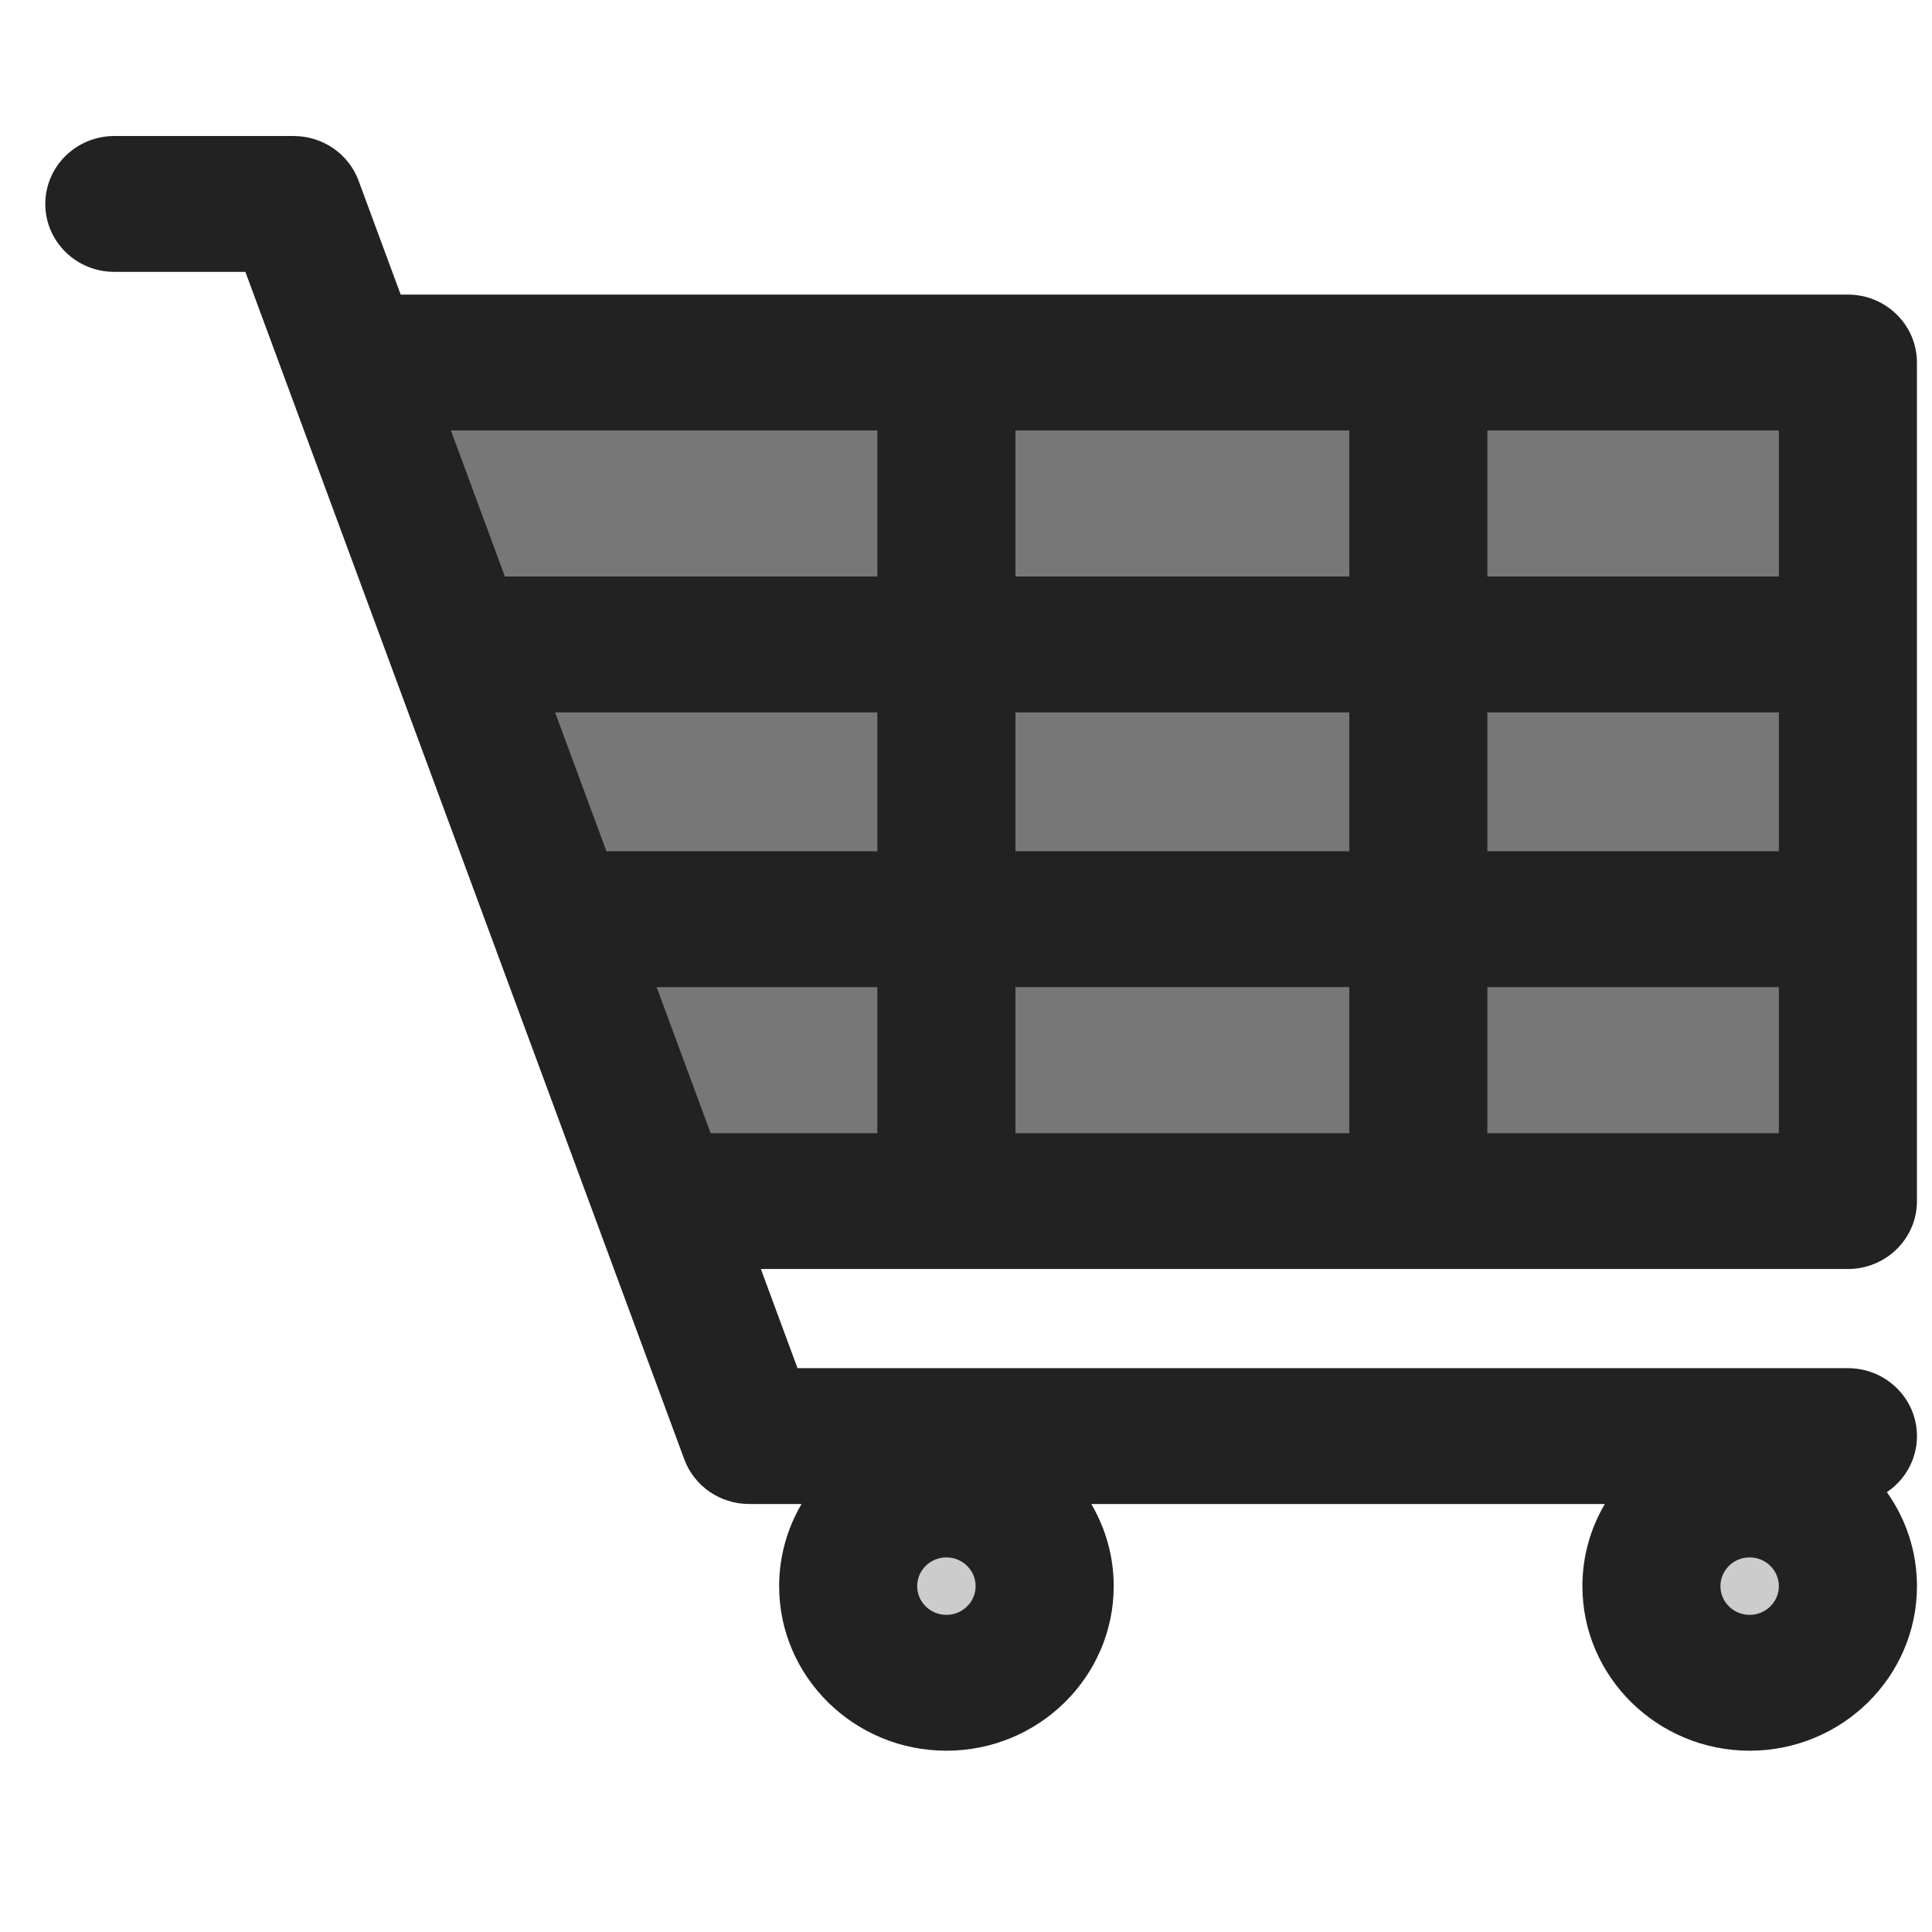
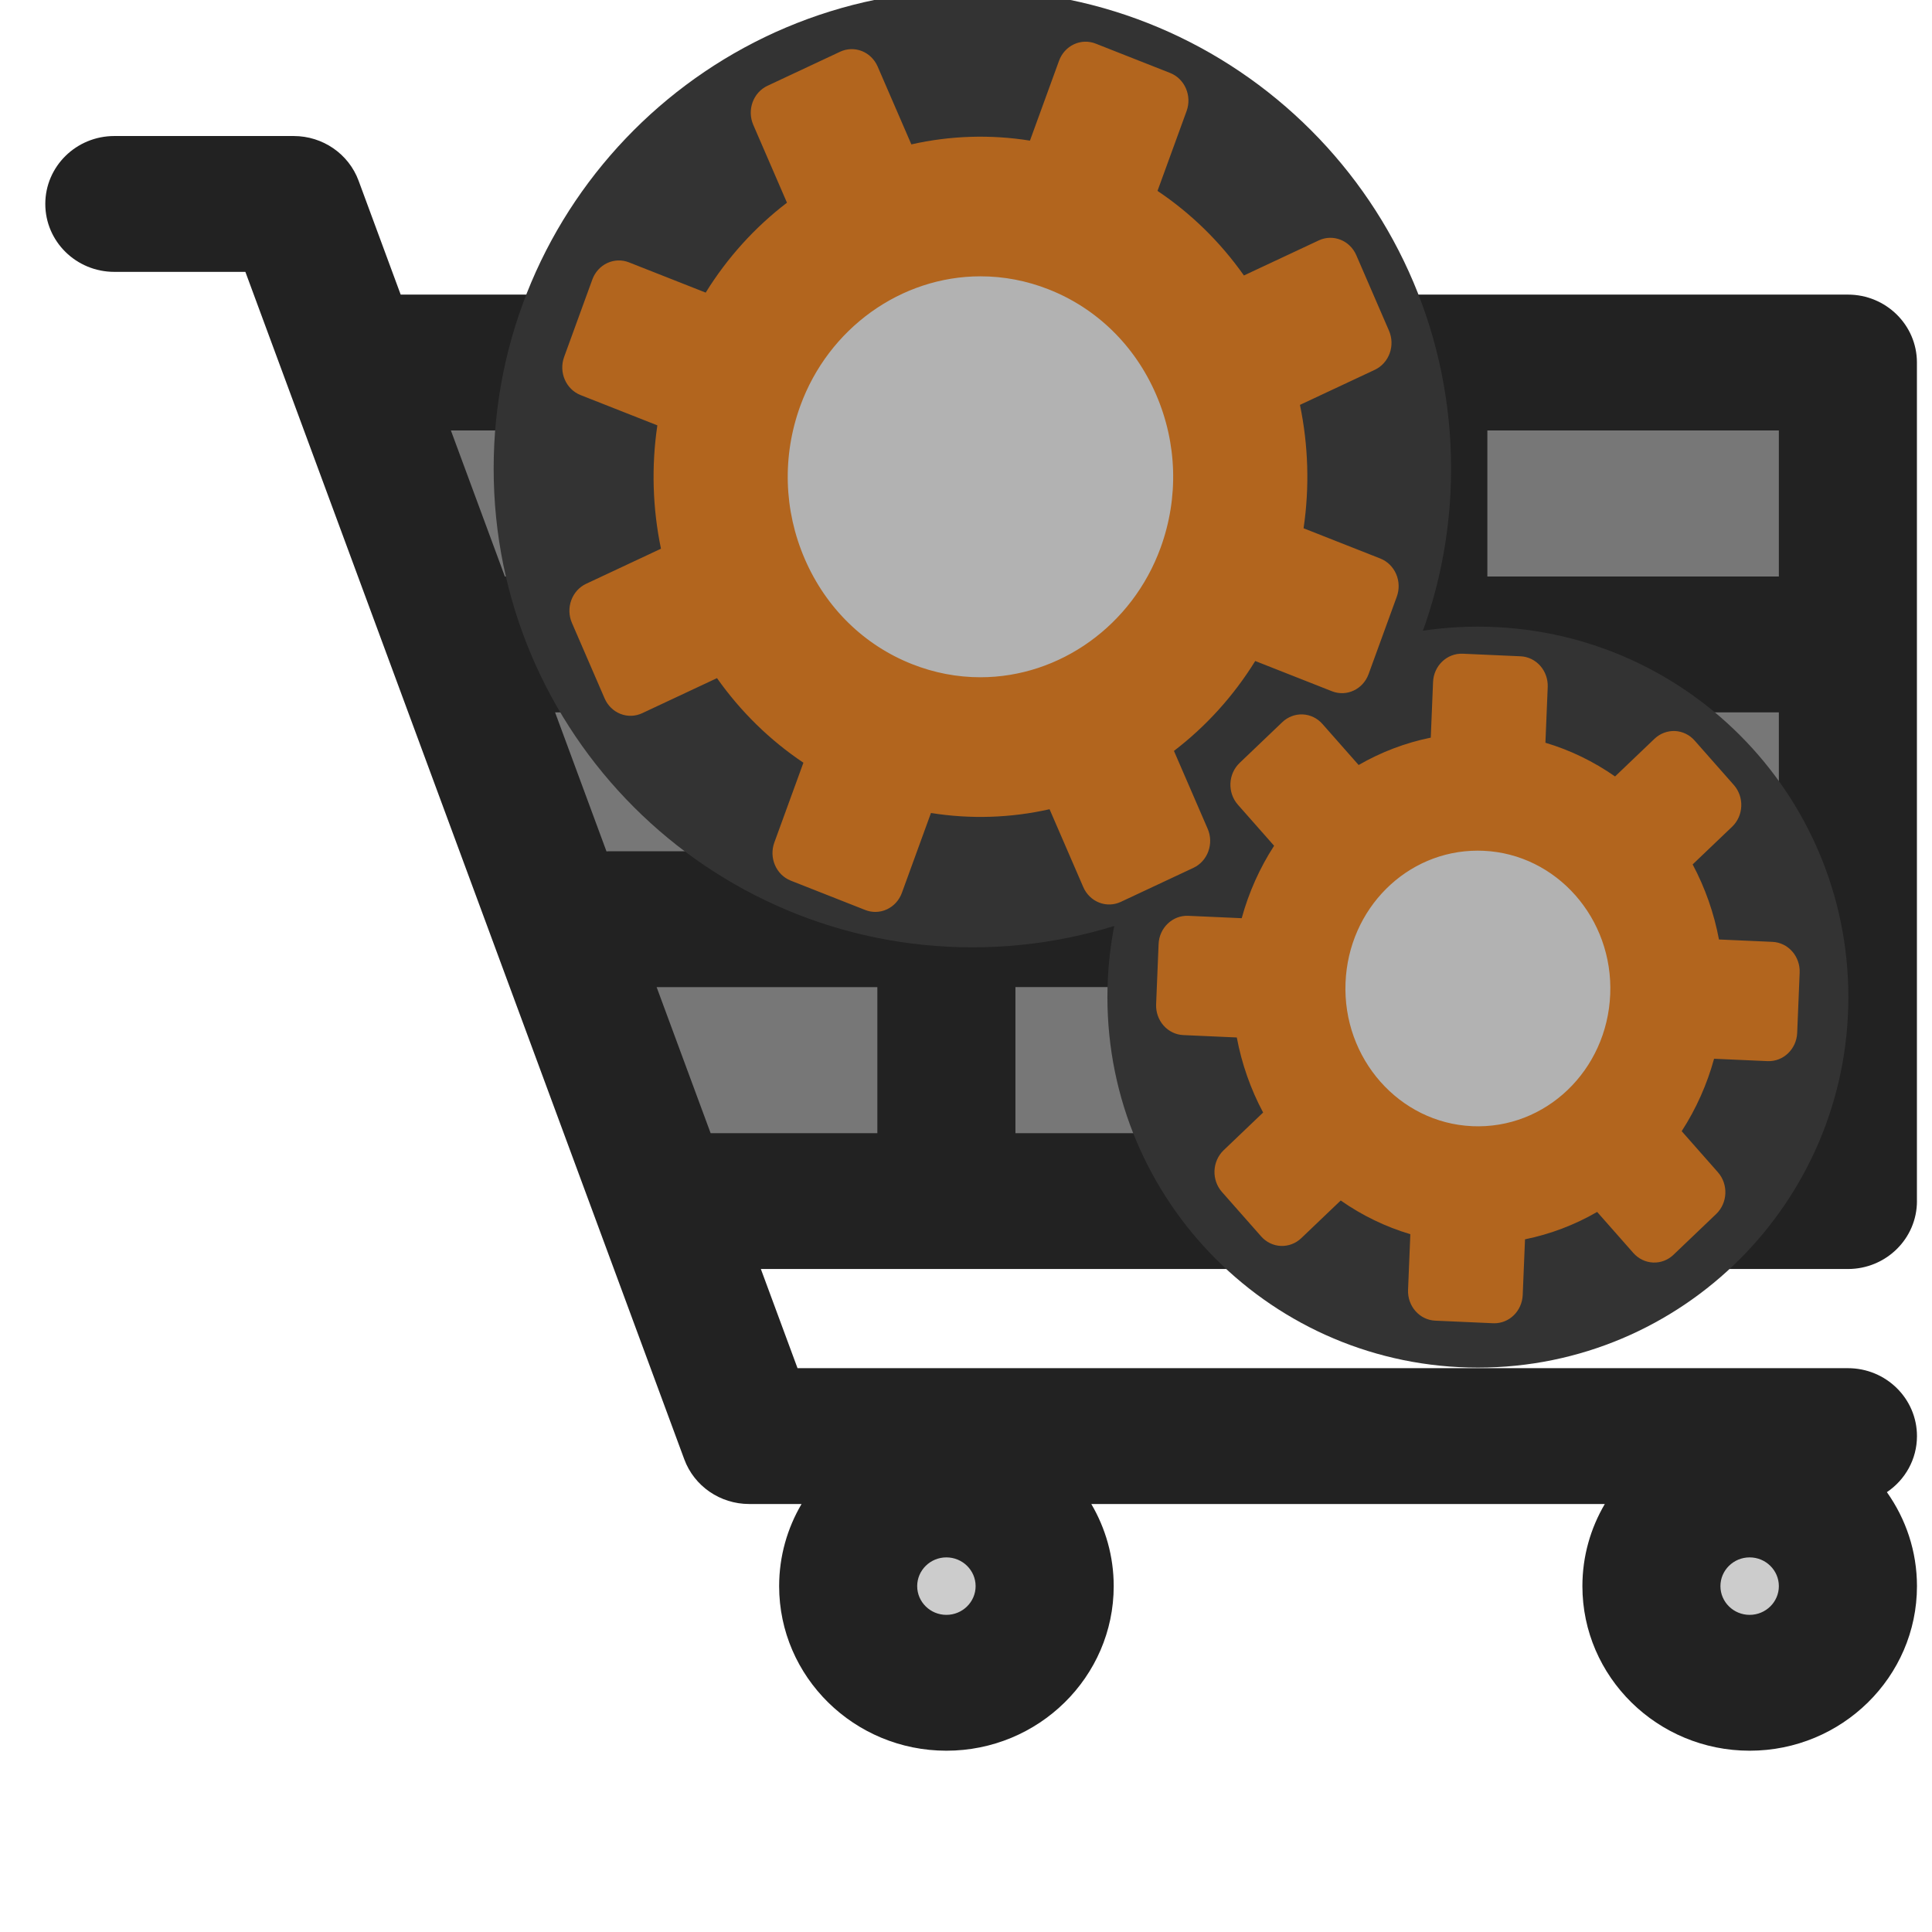
<svg xmlns="http://www.w3.org/2000/svg" width="90%" height="90%" viewBox="0 0 128 128">
  <g>
-     <circle id="svg_20" r="8.697" cy="105.719" cx="115.891" fill="#ccc" />
-     <circle id="svg_19" r="8.31" cy="105.297" cx="62.734" fill="#ccc" />
-     <path id="svg_18" d="m23.578,21.906c17.734,0.312 100.109,-1.906 100.109,0.562c0,2.469 3.797,53.906 -0.844,57.641c-4.641,3.734 -74.625,2.016 -80.109,-1.422" fill="#777" />
-     <g id="svg_1">
-       <path fill="#222" d="m127.001,79.575l0,-55.557c0,-2.485 -2.048,-4.5 -4.574,-4.5l-95.881,0l-2.788,-7.544c-0.657,-1.778 -2.375,-2.962 -4.298,-2.962l-11.885,0c-2.526,0 -4.574,2.014 -4.574,4.5s2.048,4.5 4.574,4.5l8.682,0l29.078,78.67c0.657,1.779 2.375,2.962 4.298,2.962l3.472,0c-0.943,1.603 -1.485,3.461 -1.485,5.442c0,6.011 4.972,10.903 11.083,10.903c6.111,0 11.083,-4.891 11.083,-10.903c0,-1.981 -0.543,-3.839 -1.485,-5.442l34.022,0c-0.943,1.603 -1.485,3.461 -1.485,5.442c0,6.011 4.972,10.903 11.083,10.903c6.111,0 11.083,-4.891 11.083,-10.903c0,-2.314 -0.739,-4.46 -1.993,-6.227c1.203,-0.81 1.993,-2.171 1.993,-3.714c0,-2.485 -2.048,-4.5 -4.574,-4.5l-69.592,0l-2.429,-6.57l72.02,0c2.526,0 4.574,-2.014 4.574,-4.5zm-64.3,27.414c-1.067,0 -1.935,-0.854 -1.935,-1.904s0.868,-1.904 1.935,-1.904s1.936,0.854 1.936,1.904s-0.869,1.904 -1.936,1.904zm53.217,0c-1.067,0 -1.935,-0.854 -1.935,-1.904s0.868,-1.904 1.935,-1.904s1.936,0.855 1.936,1.905s-0.869,1.903 -1.936,1.903zm-48.643,-50.591l0,-9.203l22.119,0l0,9.203l-22.119,0zm22.119,8.999l0,9.678l-22.119,0l0,-9.678l22.119,0zm-49.213,-8.99l-3.405,-9.212l21.351,0l0,9.203l-17.774,0c-0.058,0 -0.115,0.006 -0.172,0.009zm27.094,-18.211l0,-9.678l22.119,0l0,9.678l-22.119,0l0,0.001zm31.267,8.999l19.312,0l0,9.203l-19.312,0l0,-9.203zm19.312,-8.999l-19.312,0l0,-9.678l19.312,0l0,9.678zm-59.726,-9.678l0,9.678l-24.678,0l-3.577,-9.678l28.255,0zm-14.624,36.88l14.623,0l0,9.678l-11.046,0l-3.578,-9.678zm55.038,9.678l0,-9.678l19.312,0l0,9.678l-19.312,0z" id="svg_2" />
+     <g id="cart">
+       <circle fill="#ccc" cx="115.891" cy="105.719" r="8.697" id="svg_20" />
+       <circle fill="#ccc" cx="62.734" cy="105.297" r="8.31" id="svg_19" />
+       <path fill="#777" d="m23.578,21.906c17.734,0.312 100.109,-1.906 100.109,0.562c0,2.469 3.797,53.906 -0.844,57.641c-4.641,3.734 -74.625,2.016 -80.109,-1.422" id="svg_18" />
+       <path id="svg_2" d="m127.001,79.575l0,-55.557c0,-2.485 -2.048,-4.5 -4.574,-4.5l-95.881,0l-2.788,-7.544c-0.657,-1.778 -2.375,-2.962 -4.298,-2.962l-11.885,0c-2.526,0 -4.574,2.014 -4.574,4.5s2.048,4.5 4.574,4.5l8.682,0l29.078,78.67c0.657,1.779 2.375,2.962 4.298,2.962l3.472,0c-0.943,1.603 -1.485,3.461 -1.485,5.442c0,6.011 4.972,10.903 11.083,10.903c6.111,0 11.083,-4.891 11.083,-10.903c0,-1.981 -0.543,-3.839 -1.485,-5.442l34.022,0c-0.943,1.603 -1.485,3.461 -1.485,5.442c0,6.011 4.972,10.903 11.083,10.903c6.111,0 11.083,-4.891 11.083,-10.903c0,-2.314 -0.739,-4.46 -1.993,-6.227c1.203,-0.81 1.993,-2.171 1.993,-3.714c0,-2.485 -2.048,-4.5 -4.574,-4.5l-69.592,0l-2.429,-6.57l72.02,0c2.526,0 4.574,-2.014 4.574,-4.5l-0,-0zm-64.3,27.414c-1.067,0 -1.935,-0.854 -1.935,-1.904s0.868,-1.904 1.935,-1.904s1.936,0.854 1.936,1.904s-0.869,1.904 -1.936,1.904zm53.217,0c-1.067,0 -1.935,-0.854 -1.935,-1.904s0.868,-1.904 1.935,-1.904s1.936,0.855 1.936,1.905s-0.869,1.903 -1.936,1.903zm-48.643,-50.591l0,-9.203l22.119,0l0,9.203l-22.119,0zm22.119,8.999l0,9.678l-22.119,0l0,-9.678l22.119,0zm-49.213,-8.99l-3.405,-9.212l21.351,0l0,9.203l-17.774,0c-0.058,0 -0.115,0.006 -0.172,0.009zm27.094,-18.211l0,-9.678l22.119,0l0,9.678l-22.119,0l0,0.001zm31.267,8.999l19.312,0l0,9.203l-19.312,0l0,-9.203zm19.312,-8.999l-19.312,0l0,-9.678l19.312,0l0,9.678zm-59.726,-9.678l0,9.678l-24.678,0l-3.577,-9.678l28.255,0zm-14.624,36.88l14.623,0l0,9.678l-11.046,0l-3.578,-9.678zm55.038,9.678l0,-9.678l19.312,0l0,9.678l-19.312,0z" fill="#222" />
+     </g>
+     <g id="gears">
+       <circle id="svg_7" r="24.545" cy="66.062" cx="97.914" fill="#333333" />
+       <circle id="svg_6" r="31.716" cy="31.047" cx="64.422" fill="#333333" />
+       <circle id="svg_4" r="14.645" cy="66.484" cx="97.328" fill="#b2b2b2" />
+       <circle id="svg_3" r="16.037" cy="30.625" cx="65.687" fill="#b2b2b2" />
+       <g id="gears_main">
+         <path fill="#b2651e" id="svg_1" d="m80.01,54.907l-2.233,-5.158c2.129,-1.626 3.957,-3.648 5.385,-5.956l5.084,2.004c0.972,0.383 2.059,-0.126 2.427,-1.137l1.869,-5.132c0.177,-0.486 0.161,-1.025 -0.044,-1.498c-0.205,-0.473 -0.582,-0.843 -1.049,-1.027l-5.084,-2.004c0.401,-2.714 0.319,-5.488 -0.24,-8.174l4.957,-2.323c0.455,-0.213 0.81,-0.606 0.987,-1.092c0.177,-0.486 0.161,-1.025 -0.044,-1.498l-2.166,-5.003c-0.427,-0.986 -1.542,-1.425 -2.489,-0.981l-4.957,2.323c-1.563,-2.215 -3.506,-4.117 -5.725,-5.603l1.927,-5.29c0.368,-1.011 -0.121,-2.142 -1.093,-2.525l-4.932,-1.944c-0.466,-0.184 -0.984,-0.168 -1.44,0.046c-0.455,0.213 -0.81,0.606 -0.987,1.092l-1.926,5.29c-2.611,-0.419 -5.282,-0.333 -7.857,0.249l-2.233,-5.157c-0.205,-0.473 -0.582,-0.843 -1.049,-1.027c-0.466,-0.184 -0.985,-0.168 -1.44,0.046l-4.809,2.254c-0.948,0.444 -1.37,1.603 -0.943,2.59l2.233,5.158c-2.129,1.626 -3.957,3.648 -5.385,5.956l-5.084,-2.004c-0.466,-0.184 -0.984,-0.167 -1.44,0.046c-0.455,0.213 -0.81,0.606 -0.987,1.092l-1.869,5.131c-0.368,1.011 0.121,2.142 1.093,2.525l5.084,2.004c-0.401,2.714 -0.319,5.489 0.24,8.174l-4.957,2.323c-0.455,0.213 -0.81,0.606 -0.987,1.092c-0.177,0.486 -0.161,1.025 0.044,1.498l2.166,5.003c0.205,0.473 0.582,0.843 1.049,1.027c0.467,0.184 0.985,0.168 1.44,-0.046l4.957,-2.323c1.563,2.215 3.506,4.117 5.725,5.603l-1.927,5.29c-0.368,1.011 0.121,2.142 1.093,2.525l4.932,1.944c0.215,0.085 0.441,0.127 0.667,0.127c0.264,0 0.528,-0.058 0.773,-0.173c0.455,-0.213 0.81,-0.606 0.987,-1.092l1.926,-5.29c2.611,0.419 5.283,0.333 7.857,-0.249l2.233,5.157c0.205,0.473 0.582,0.843 1.049,1.027c0.467,0.184 0.985,0.168 1.44,-0.046l4.809,-2.254c0.948,-0.444 1.371,-1.603 0.944,-2.59zm-3.119,-18.614c-1.868,5.131 -6.665,8.577 -11.936,8.577c-1.542,0 -3.062,-0.291 -4.519,-0.866c-3.188,-1.256 -5.714,-3.729 -7.114,-6.963c-1.4,-3.233 -1.506,-6.841 -0.298,-10.157c1.868,-5.131 6.665,-8.577 11.936,-8.577c1.542,0 3.062,0.291 4.519,0.866c3.188,1.256 5.714,3.729 7.114,6.963c1.4,3.234 1.506,6.841 0.298,10.158zm41.846,26.74c-0.337,-0.383 -0.807,-0.61 -1.306,-0.632l-3.545,-0.158c-0.326,-1.741 -0.916,-3.421 -1.744,-4.973l2.614,-2.496c0.766,-0.731 0.817,-1.97 0.114,-2.767l-2.596,-2.943c-0.337,-0.383 -0.807,-0.61 -1.306,-0.632c-0.498,-0.019 -0.985,0.163 -1.353,0.514l-2.614,2.496c-1.415,-0.991 -2.974,-1.746 -4.613,-2.233l0.152,-3.688c0.044,-1.081 -0.761,-1.994 -1.8,-2.04l-3.835,-0.171c-1.033,-0.041 -1.916,0.792 -1.961,1.872l-0.152,3.688c-1.673,0.34 -3.288,0.953 -4.779,1.814l-2.399,-2.72c-0.337,-0.383 -0.807,-0.61 -1.306,-0.632c-0.498,-0.021 -0.985,0.163 -1.353,0.514l-2.828,2.701c-0.766,0.731 -0.817,1.97 -0.114,2.767l2.399,2.72c-0.953,1.472 -1.678,3.094 -2.146,4.799l-3.545,-0.158c-1.034,-0.043 -1.917,0.792 -1.961,1.872l-0.164,3.99c-0.021,0.519 0.156,1.025 0.494,1.408c0.337,0.383 0.807,0.61 1.306,0.632l3.545,0.158c0.326,1.741 0.916,3.421 1.744,4.973l-2.614,2.496c-0.368,0.351 -0.586,0.84 -0.608,1.359c-0.021,0.519 0.156,1.025 0.494,1.408l2.596,2.943c0.337,0.383 0.807,0.61 1.306,0.632c0.496,0.021 0.985,-0.163 1.353,-0.514l2.614,-2.496c1.415,0.991 2.974,1.746 4.613,2.233l-0.152,3.688c-0.044,1.081 0.761,1.994 1.8,2.04l3.835,0.171c0.027,0.001 0.054,0.002 0.081,0.002c0.471,0 0.925,-0.183 1.273,-0.515c0.368,-0.351 0.586,-0.84 0.608,-1.359l0.152,-3.688c1.673,-0.34 3.288,-0.953 4.779,-1.814l2.399,2.72c0.337,0.383 0.807,0.61 1.306,0.632c0.501,0.023 0.986,-0.163 1.353,-0.514l2.828,-2.701c0.766,-0.731 0.817,-1.97 0.114,-2.767l-2.399,-2.72c0.953,-1.472 1.678,-3.094 2.146,-4.799l3.545,0.158c1.037,0.042 1.916,-0.792 1.961,-1.872l0.164,-3.99c0.021,-0.519 -0.156,-1.025 -0.494,-1.408zm-21.2,11.579c-4.835,-0.215 -8.6,-4.484 -8.392,-9.514c0.202,-4.901 4.05,-8.74 8.76,-8.74c0.127,0 0.255,0.003 0.384,0.009c4.835,0.216 8.6,4.484 8.392,9.514c-0.207,5.034 -4.27,8.945 -9.144,8.732z" />
+       </g>
    </g>
  </g>
</svg>
